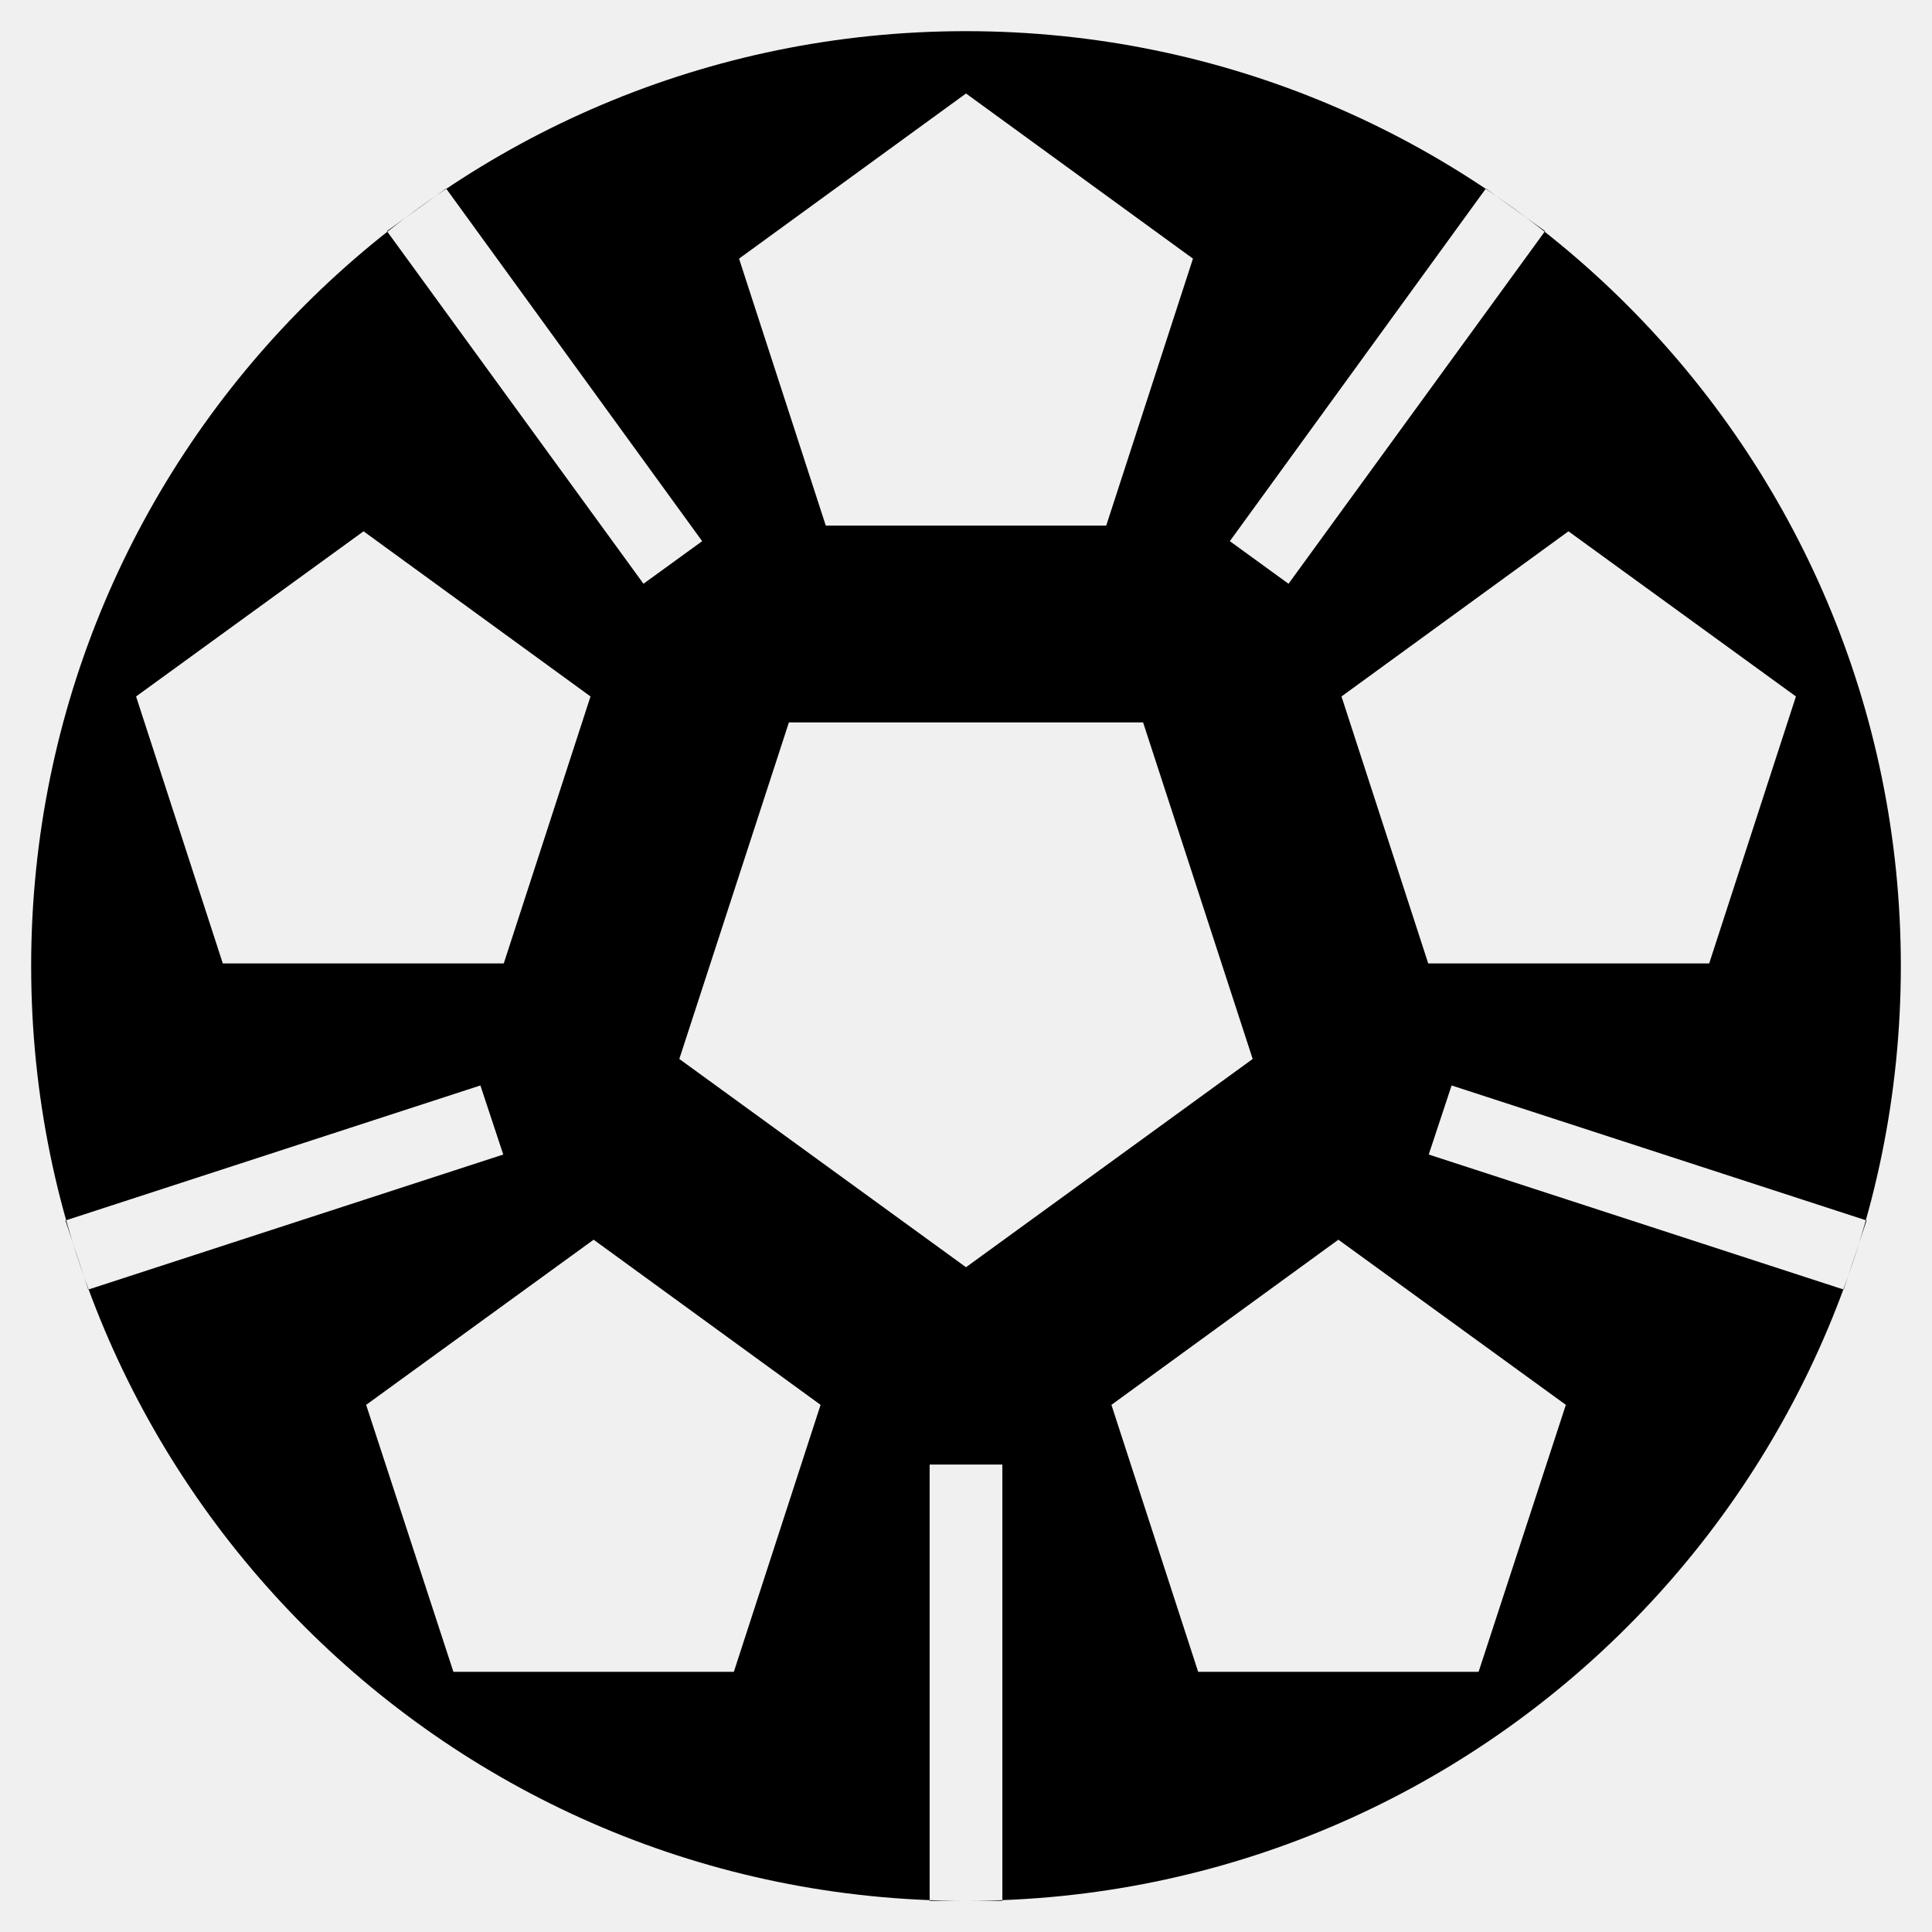
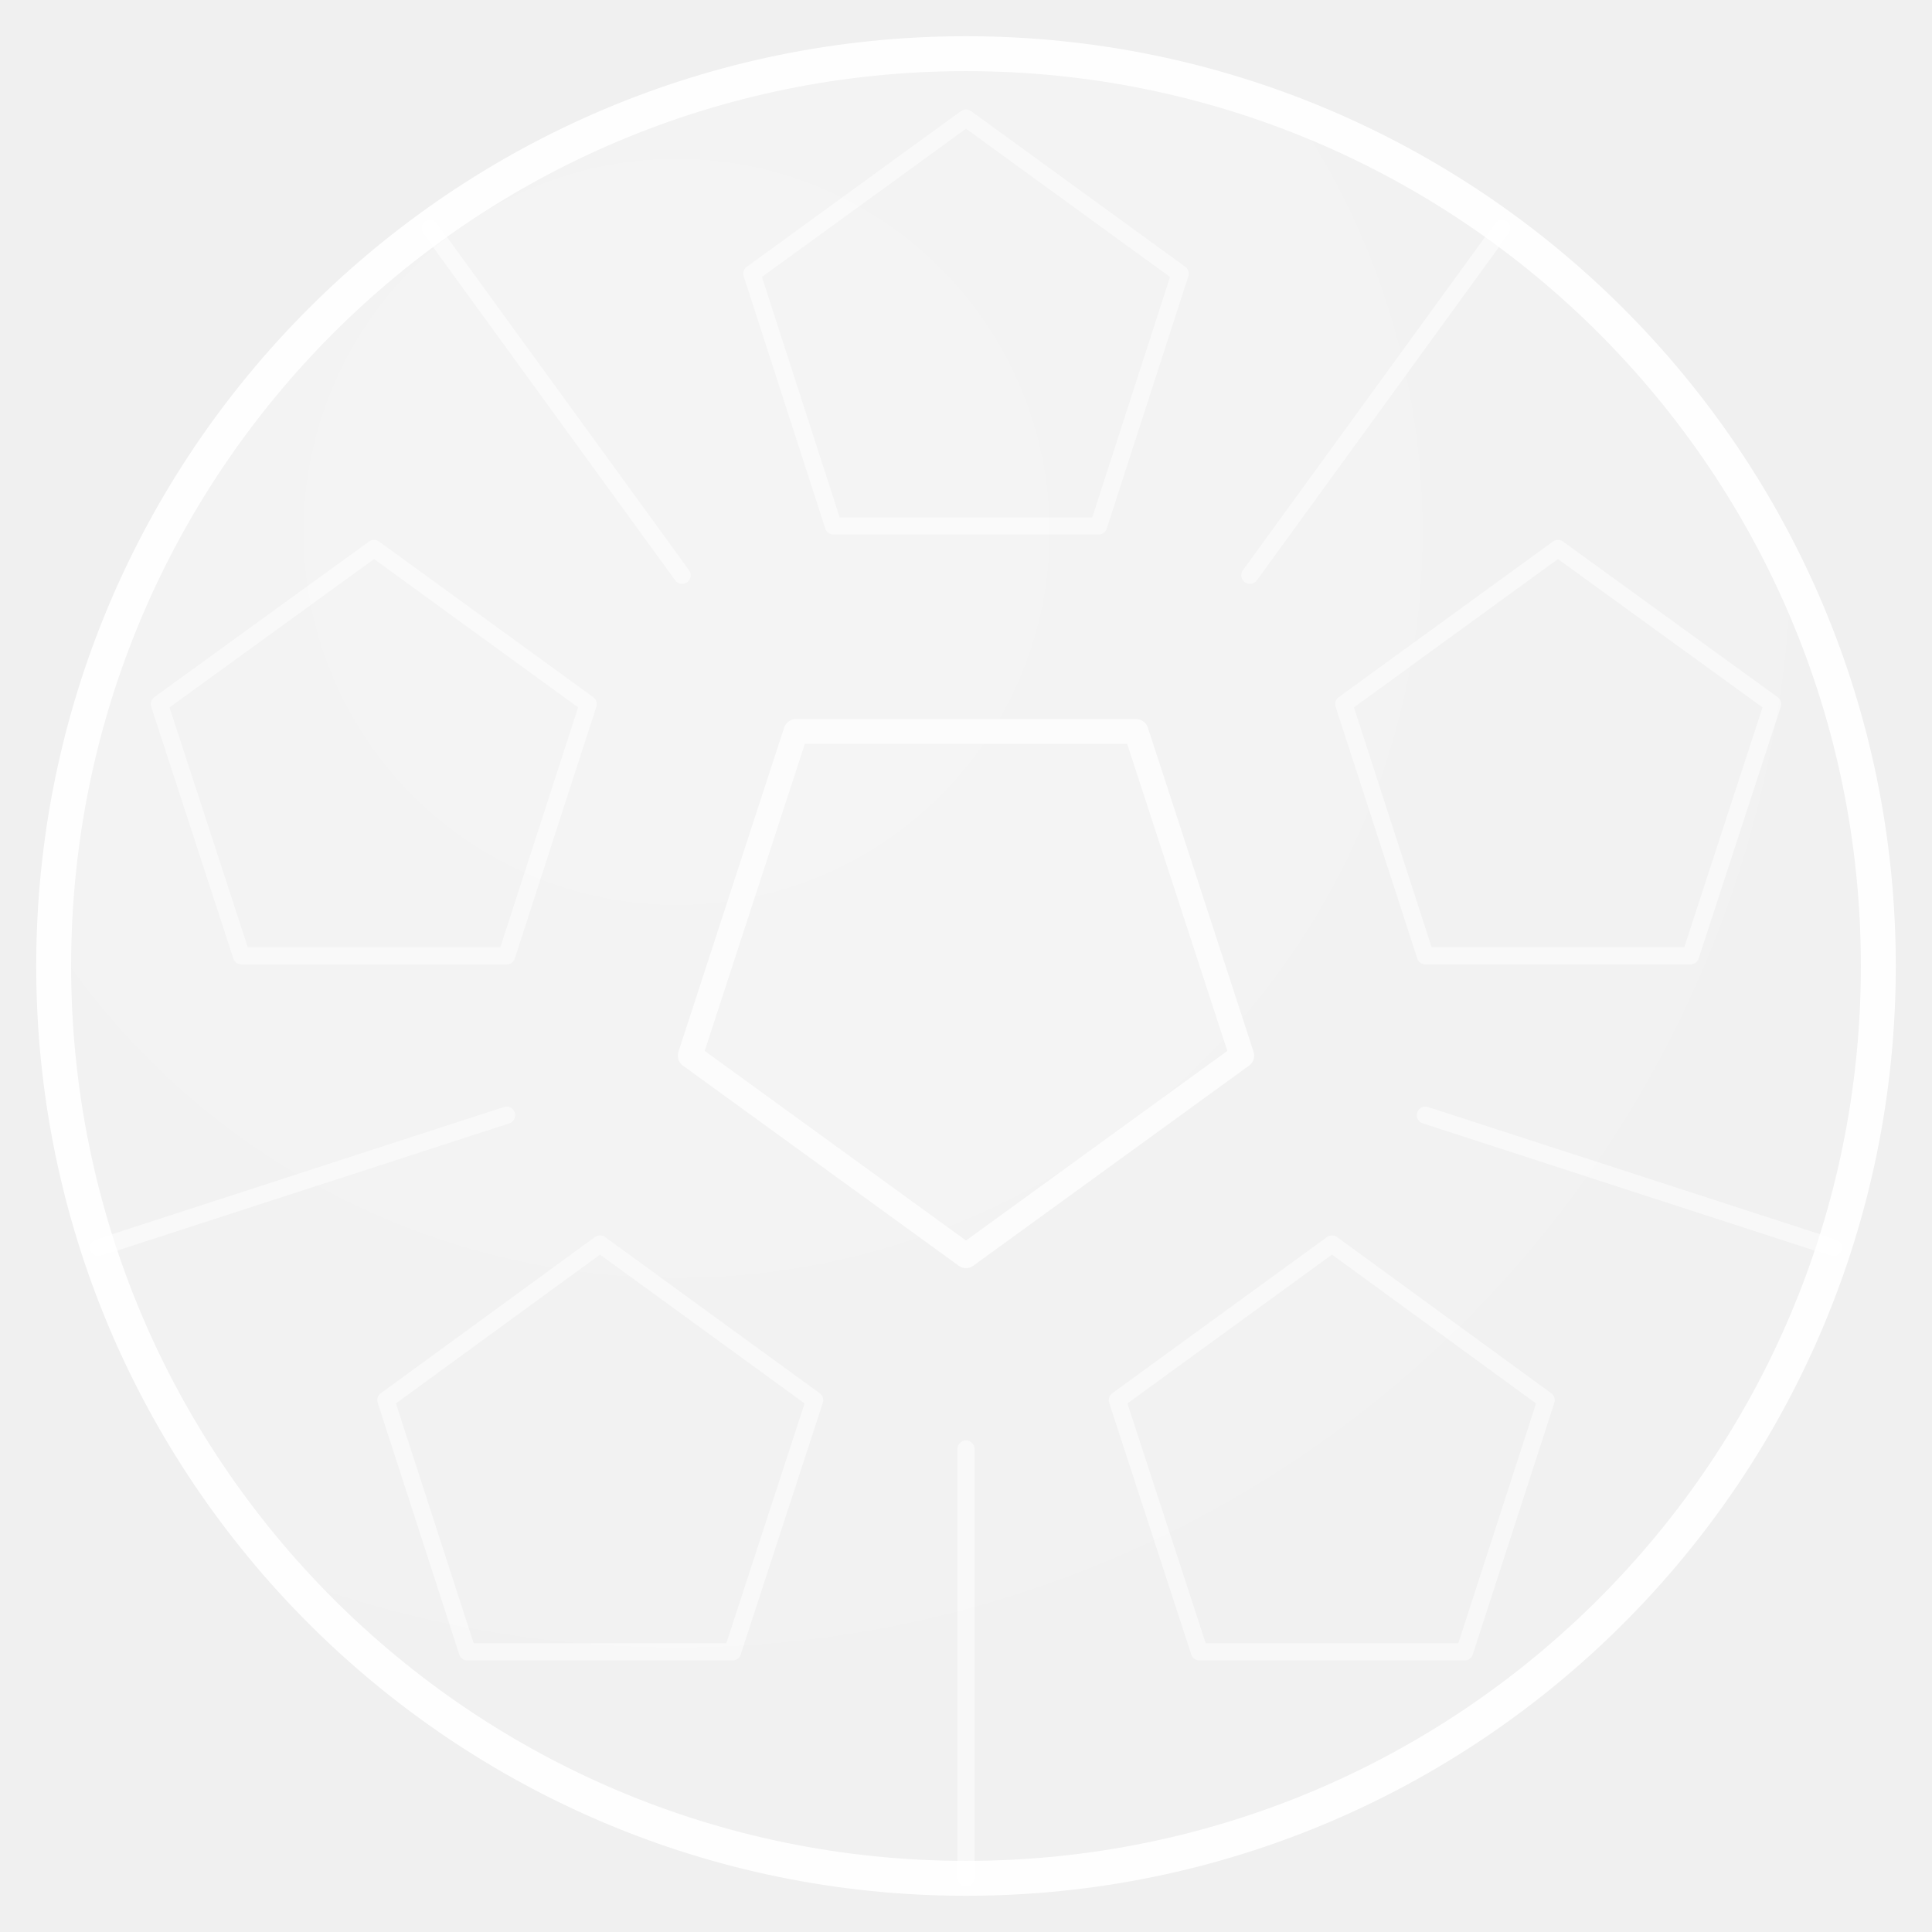
- <svg xmlns="http://www.w3.org/2000/svg" viewBox="0 0 372 372" width="372" height="372" role="img" aria-label="Football">
-   <g>
-     <path fill="#000000" fill-rule="evenodd" d="       M6.0 186.0 A180.0 180.0 0 1 0 366.0 186.0 A180.0 180.0 0 1 0 6.0 186.0 Z       M186.0 244.0 L130.8 203.9 L151.9 139.1 L220.1 139.1 L241.2 203.9 Z       M186.0 18.0 L229.7 49.8 L213.0 101.2 L159.0 101.2 L142.3 49.8 Z       M345.8 134.1 L329.1 185.5 L275.0 185.5 L258.3 134.1 L302.0 102.3 Z       M284.7 321.9 L230.7 321.9 L214.0 270.5 L257.7 238.7 L301.5 270.5 Z       M87.3 321.9 L70.5 270.5 L114.3 238.7 L158.0 270.5 L141.3 321.9 Z       M26.2 134.1 L70.0 102.3 L113.7 134.1 L97.0 185.5 L42.9 185.5 Z       M248.1 112.4 L297.5 44.5 L286.1 36.3 L236.8 104.2 Z       M275.1 222.3 L355.0 248.3 L359.4 235.0 L279.5 209.0 Z       M179.0 282.0 L179.0 366.0 L193.0 366.0 L193.0 282.0 Z       M92.5 209.0 L12.6 235.0 L17.0 248.3 L96.9 222.3 Z       M135.2 104.2 L85.9 36.3 L74.5 44.5 L123.9 112.4 Z     " />
+ <svg xmlns="http://www.w3.org/2000/svg" viewBox="0 0 360 360" width="360" height="360" role="img" aria-label="Football">
+   <defs>
+     <radialGradient id="sh" cx="34%" cy="26%" r="80%">
+       <stop offset="0%" stop-color="#fff" stop-opacity="0.30" />
+       <stop offset="58%" stop-color="#fff" stop-opacity="0.15" />
+       <stop offset="100%" stop-color="#fff" stop-opacity="0.04" />
+     </radialGradient>
+   </defs>
+   <g stroke-linecap="round" stroke-linejoin="round">
+     <ellipse cx="180" cy="180" rx="170" ry="170" fill="url(#sh)" stroke="none" />
+     <ellipse cx="180" cy="180" rx="170" ry="170" fill="none" stroke="#fff" stroke-width="6.5" stroke-opacity="0.95" />
+     <path d="M180.0 234.0 L128.6 196.7 L148.3 136.3 L211.7 136.3 L231.4 196.7 Z" fill="#fff" fill-opacity="0.1" stroke="#fff" stroke-width="4.6" stroke-opacity="0.75" />
+     <path d="M180.0 22.0 L219.9 51.0 L204.7 98.0 L155.3 98.0 L140.1 51.0 Z" fill="none" stroke="#fff" stroke-width="3.2" stroke-opacity="0.52" />
+     <path d="M330.3 131.2 L315.0 178.1 L265.6 178.1 L250.4 131.2 L290.3 102.2 Z" fill="none" stroke="#fff" stroke-width="3.2" stroke-opacity="0.52" />
+     <path d="M272.9 307.8 L223.5 307.8 L208.2 260.9 L248.2 231.8 L288.1 260.9 Z" fill="none" stroke="#fff" stroke-width="3.2" stroke-opacity="0.52" />
+     <path d="M87.1 307.8 L71.9 260.9 L111.8 231.8 L151.8 260.9 L136.5 307.8 Z" fill="none" stroke="#fff" stroke-width="3.2" stroke-opacity="0.52" />
+     <path d="M29.7 131.2 L69.7 102.2 L109.6 131.2 L94.4 178.1 L45.0 178.1 Z" fill="none" stroke="#fff" stroke-width="3.2" stroke-opacity="0.52" />
+     <path d="M232.9 107.2 L279.9 42.5" fill="none" stroke="#fff" stroke-width="3.2" stroke-opacity="0.52" />
+     <path d="M265.6 207.8 L341.7 232.5" fill="none" stroke="#fff" stroke-width="3.2" stroke-opacity="0.52" />
+     <path d="M180.0 270.0 L180.0 350.0" fill="none" stroke="#fff" stroke-width="3.2" stroke-opacity="0.52" />
+     <path d="M94.4 207.8 L18.3 232.5" fill="none" stroke="#fff" stroke-width="3.2" stroke-opacity="0.52" />
+     <path d="M127.1 107.2 L80.1 42.5" fill="none" stroke="#fff" stroke-width="3.2" stroke-opacity="0.52" />
  </g>
</svg>
